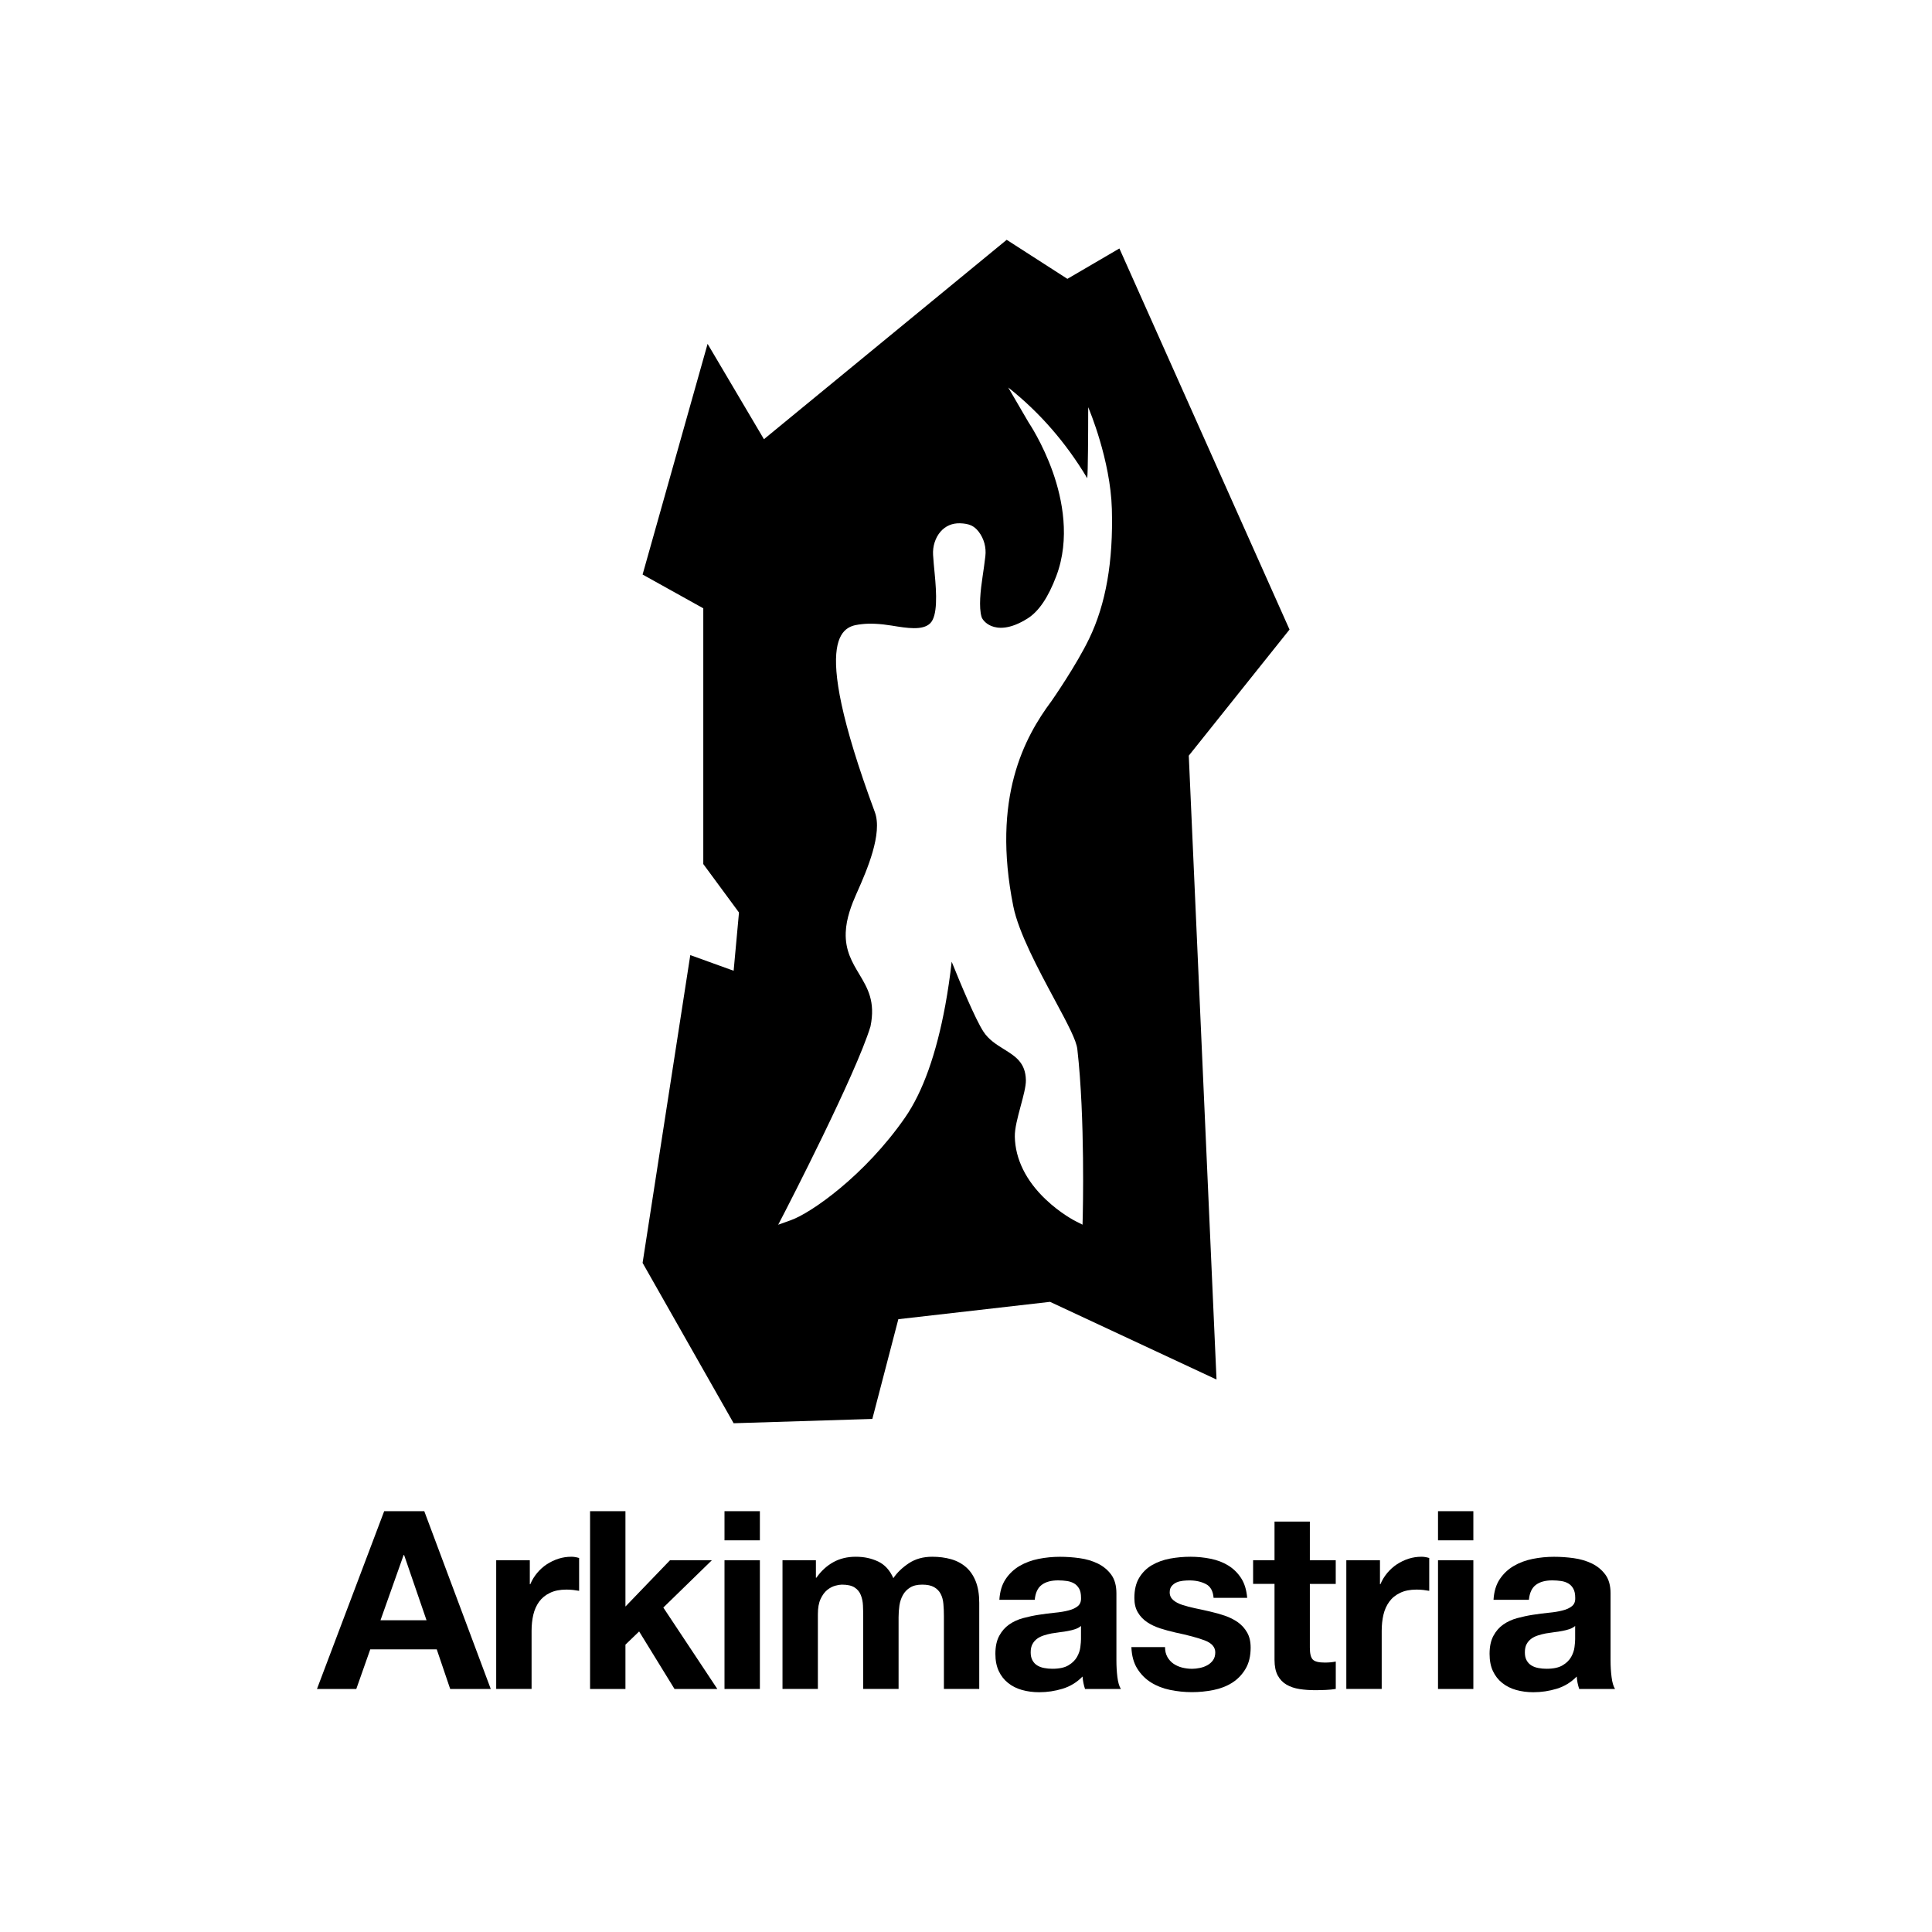
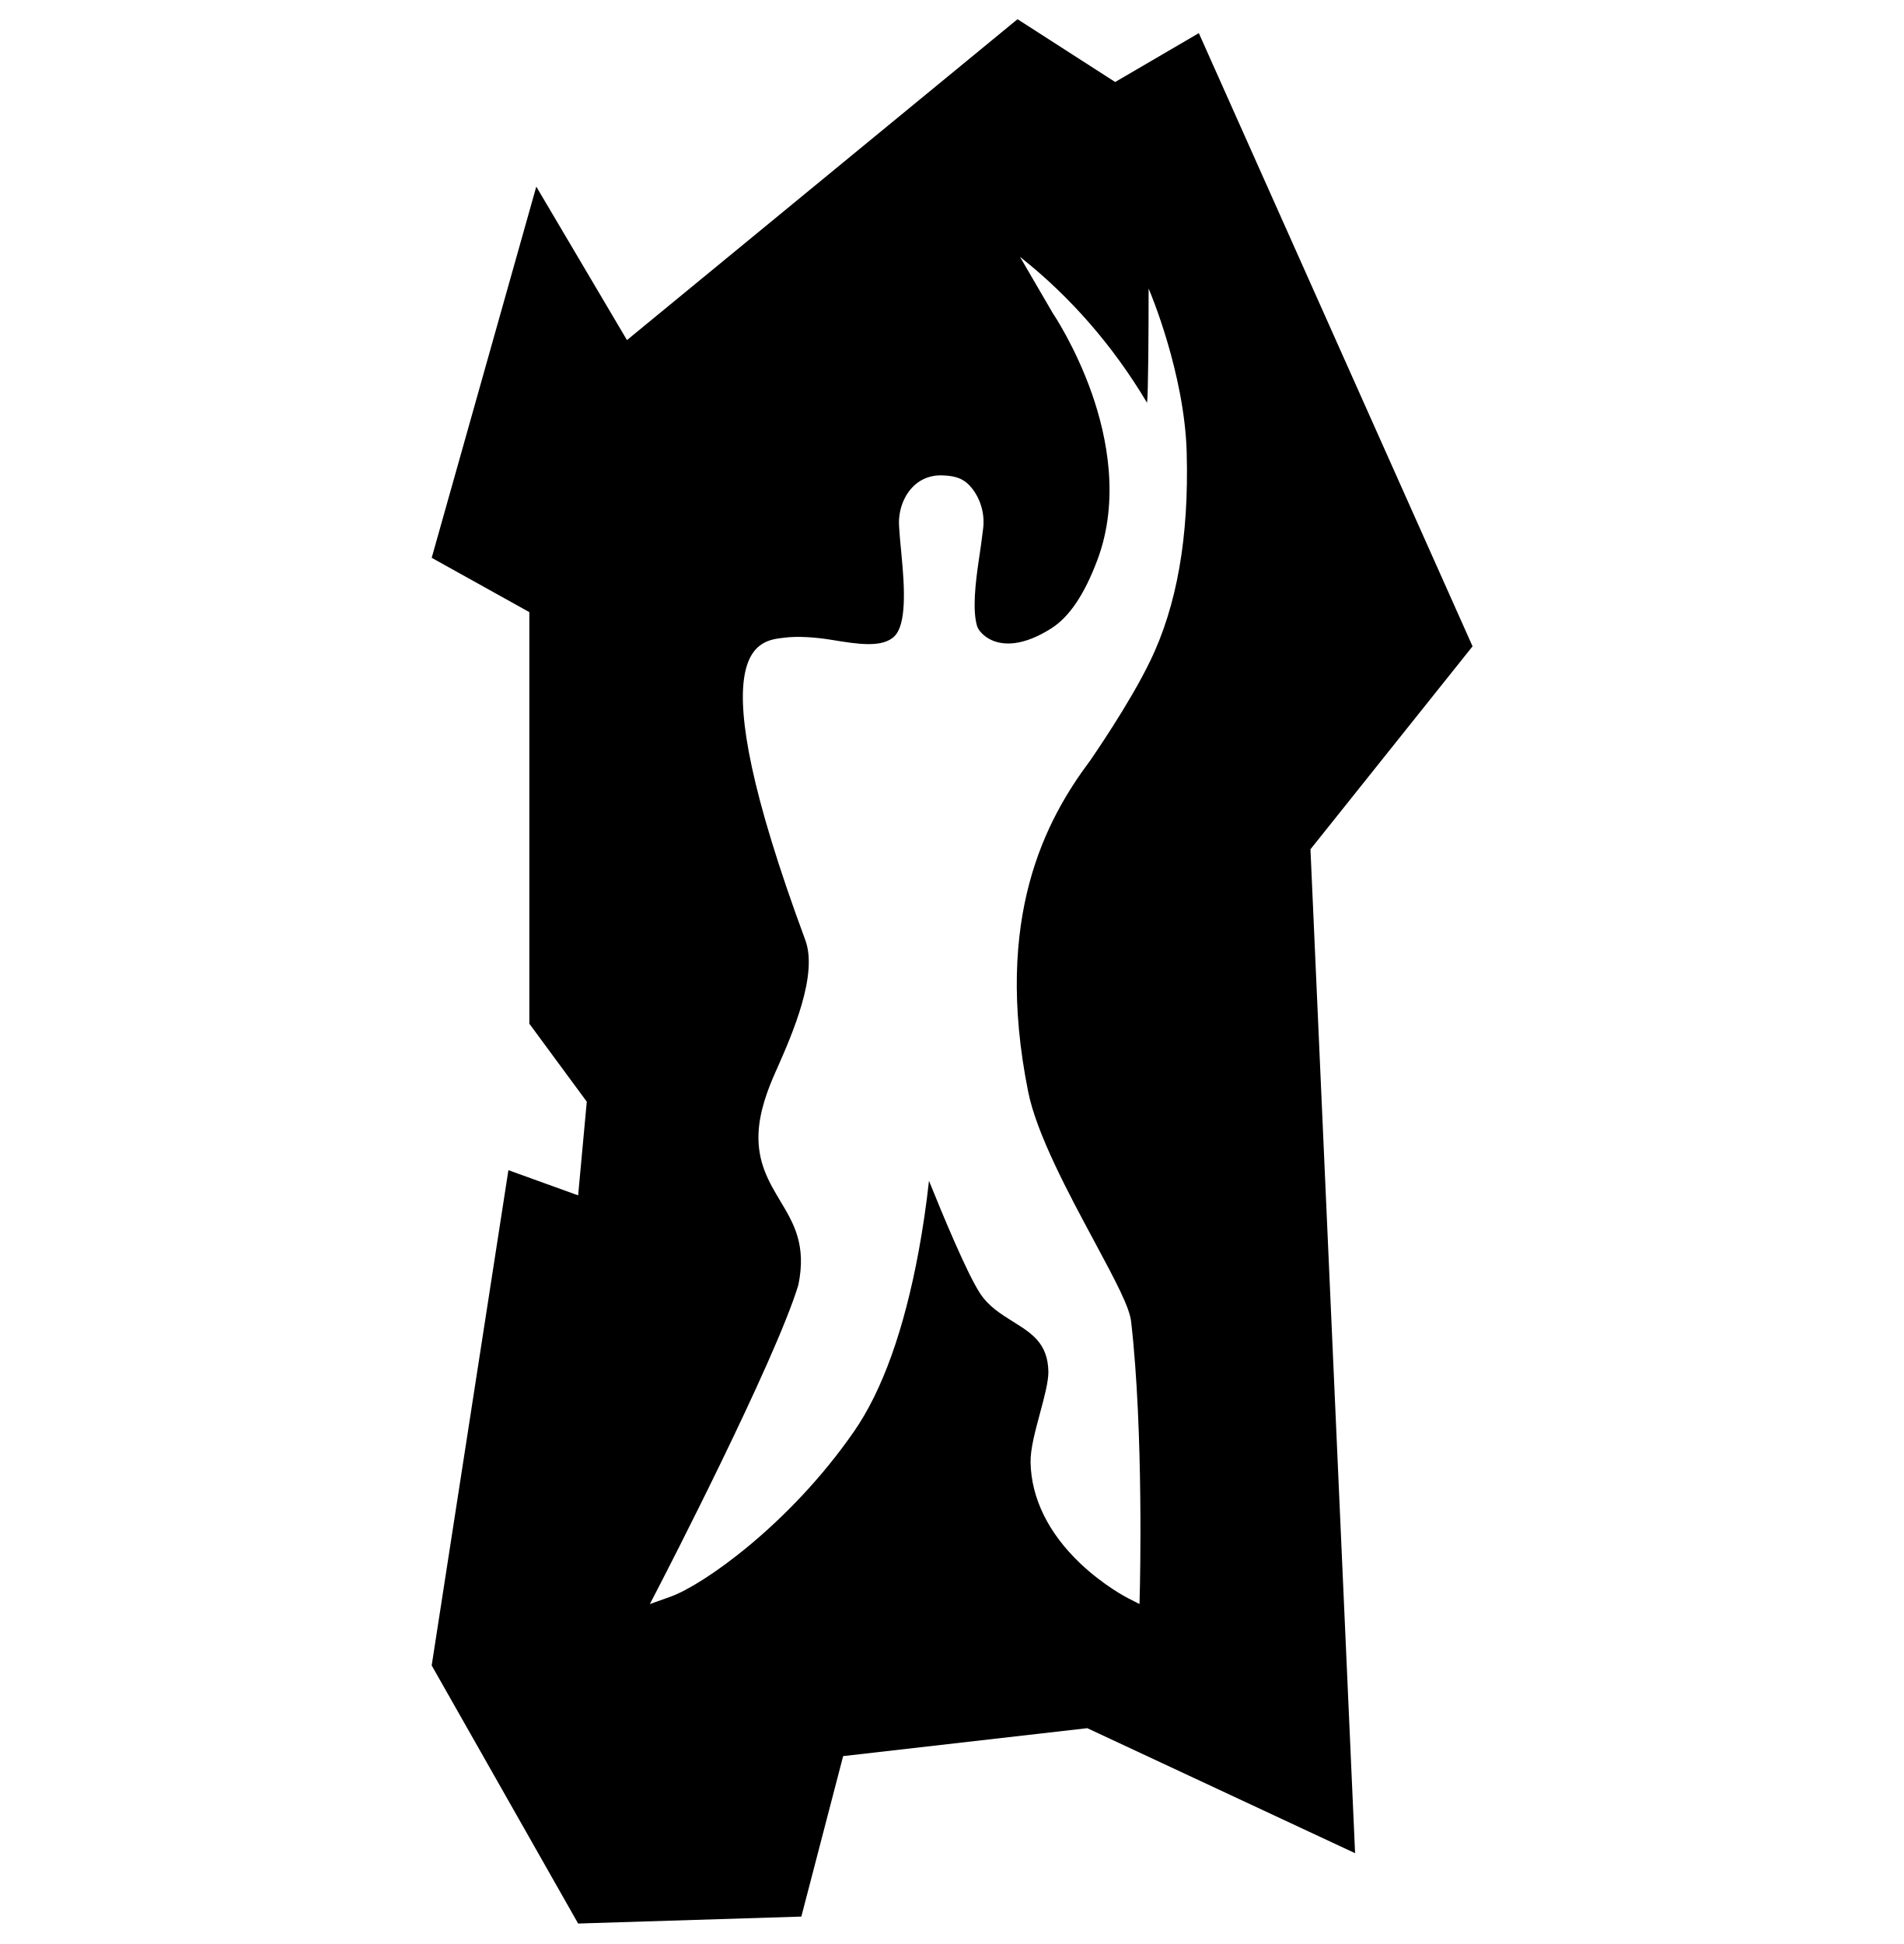
- <svg xmlns="http://www.w3.org/2000/svg" width="48" height="48" viewBox="0 0 48 48" fill="none">
-   <path d="M32.038 15.641L27.811 6.173L26.519 6.928L25.011 5.958L18.98 10.912L17.58 8.543L15.965 14.274L17.473 15.113V21.467L18.36 22.671L18.227 24.118L17.15 23.729L15.965 31.376L18.227 35.36L21.673 35.253L22.319 32.775L26.089 32.344L30.224 34.274L29.535 18.774L32.038 15.641V15.641ZM27.058 15.871C26.743 16.526 26.151 17.38 26.125 17.416L26.123 17.419C25.456 18.314 24.633 19.817 25.176 22.52C25.307 23.17 25.799 24.086 26.194 24.822C26.543 25.47 26.741 25.847 26.766 26.066C26.962 27.771 26.901 30.183 26.901 30.208L26.895 30.427L26.715 30.336C26.7 30.328 26.344 30.145 25.981 29.8C25.489 29.334 25.224 28.795 25.213 28.241C25.209 28.035 25.282 27.768 25.357 27.485C25.423 27.241 25.491 26.989 25.488 26.837C25.479 26.401 25.23 26.246 24.941 26.066C24.756 25.951 24.564 25.831 24.434 25.632C24.233 25.325 23.857 24.422 23.644 23.893C23.604 24.256 23.551 24.619 23.486 24.973C23.261 26.193 22.925 27.132 22.486 27.765C21.486 29.207 20.15 30.136 19.657 30.312L19.334 30.428L19.503 30.102C19.52 30.068 21.266 26.691 21.627 25.501C21.754 24.882 21.557 24.553 21.348 24.203C21.174 23.913 20.995 23.614 21.012 23.166C21.025 22.815 21.16 22.471 21.276 22.209L21.296 22.165C21.539 21.618 21.932 20.709 21.735 20.176C20.026 15.564 21.03 15.556 21.413 15.507C21.608 15.483 21.87 15.496 22.156 15.543C22.534 15.605 22.924 15.67 23.111 15.485C23.296 15.302 23.271 14.755 23.221 14.243C23.206 14.09 23.191 13.933 23.182 13.785C23.169 13.572 23.239 13.356 23.367 13.209C23.49 13.067 23.658 12.995 23.852 13.001C24.077 13.008 24.202 13.064 24.314 13.209C24.446 13.379 24.507 13.601 24.481 13.818C24.46 13.997 24.436 14.164 24.412 14.325C24.361 14.666 24.313 15.089 24.388 15.331C24.406 15.387 24.484 15.492 24.628 15.552C24.795 15.621 25.088 15.645 25.531 15.365C25.809 15.189 26.042 14.845 26.243 14.313C26.595 13.382 26.392 12.398 26.16 11.737C25.905 11.011 25.558 10.499 25.554 10.493L25.049 9.627L25.079 9.651C25.837 10.256 26.483 10.999 27 11.861C27.002 11.865 27.007 11.873 27.012 11.881C27.03 11.748 27.036 10.794 27.036 10.151V10.117L27.049 10.148C27.054 10.161 27.59 11.423 27.624 12.648C27.66 13.954 27.475 15.008 27.059 15.87L27.058 15.871Z" fill="black" style="fill:black;fill-opacity:1;" />
-   <path d="M10.541 37.545L12.193 41.962H11.185L10.851 40.978H9.199L8.852 41.962H7.875L9.545 37.545H10.541ZM10.597 40.255L10.04 38.634H10.028L9.453 40.255H10.597Z" fill="black" style="fill:black;fill-opacity:1;" />
-   <path d="M13.163 38.764V39.358H13.176C13.217 39.258 13.273 39.167 13.343 39.082C13.413 38.998 13.493 38.925 13.584 38.865C13.675 38.806 13.772 38.759 13.875 38.726C13.978 38.693 14.085 38.677 14.197 38.677C14.254 38.677 14.318 38.687 14.388 38.708V39.524C14.347 39.516 14.297 39.509 14.24 39.502C14.182 39.496 14.126 39.493 14.073 39.493C13.912 39.493 13.776 39.52 13.665 39.574C13.553 39.627 13.463 39.7 13.395 39.793C13.328 39.886 13.279 39.994 13.25 40.118C13.221 40.242 13.207 40.376 13.207 40.52V41.961H12.328V38.763H13.163V38.764Z" fill="black" style="fill:black;fill-opacity:1;" />
-   <path d="M15.539 37.545V39.914L16.646 38.764H17.686L16.48 39.939L17.822 41.962H16.758L15.879 40.533L15.539 40.861V41.962H14.66V37.545H15.539H15.539Z" fill="black" style="fill:black;fill-opacity:1;" />
-   <path d="M18 38.269V37.545H18.879V38.269H18ZM18.879 38.764V41.962H18V38.764H18.879Z" fill="black" style="fill:black;fill-opacity:1;" />
-   <path d="M20.271 38.764V39.197H20.284C20.399 39.032 20.539 38.904 20.701 38.813C20.864 38.722 21.051 38.677 21.261 38.677C21.472 38.677 21.648 38.716 21.815 38.794C21.982 38.873 22.108 39.011 22.195 39.209C22.29 39.068 22.419 38.945 22.582 38.837C22.745 38.73 22.938 38.677 23.16 38.677C23.329 38.677 23.485 38.697 23.63 38.738C23.774 38.779 23.898 38.846 24.001 38.936C24.105 39.027 24.185 39.145 24.243 39.292C24.3 39.438 24.329 39.615 24.329 39.821V41.961H23.451V40.149C23.451 40.042 23.447 39.941 23.438 39.846C23.43 39.751 23.407 39.668 23.37 39.598C23.333 39.528 23.279 39.472 23.206 39.431C23.134 39.39 23.036 39.37 22.913 39.37C22.789 39.37 22.689 39.393 22.613 39.441C22.536 39.488 22.476 39.55 22.433 39.627C22.39 39.703 22.361 39.79 22.346 39.887C22.332 39.983 22.325 40.082 22.325 40.18V41.961H21.446V40.168C21.446 40.073 21.444 39.979 21.44 39.886C21.436 39.793 21.418 39.708 21.387 39.63C21.357 39.551 21.305 39.488 21.233 39.441C21.16 39.393 21.054 39.37 20.914 39.37C20.873 39.37 20.818 39.379 20.75 39.397C20.682 39.416 20.616 39.451 20.552 39.502C20.488 39.554 20.433 39.628 20.388 39.725C20.342 39.822 20.32 39.949 20.32 40.105V41.961H19.441V38.763H20.27L20.271 38.764Z" fill="black" style="fill:black;fill-opacity:1;" />
-   <path d="M24.984 39.234C25.074 39.098 25.19 38.989 25.33 38.906C25.471 38.824 25.628 38.765 25.803 38.73C25.979 38.695 26.155 38.678 26.333 38.678C26.493 38.678 26.656 38.689 26.821 38.712C26.986 38.735 27.137 38.779 27.273 38.845C27.409 38.911 27.52 39.003 27.607 39.12C27.694 39.238 27.737 39.393 27.737 39.587V41.251C27.737 41.395 27.745 41.534 27.761 41.665C27.778 41.798 27.806 41.896 27.848 41.962H26.957C26.941 41.913 26.927 41.863 26.917 41.811C26.907 41.759 26.899 41.706 26.895 41.653C26.755 41.797 26.59 41.898 26.4 41.956C26.211 42.014 26.017 42.043 25.819 42.043C25.666 42.043 25.524 42.024 25.392 41.987C25.26 41.95 25.144 41.892 25.046 41.813C24.947 41.735 24.87 41.636 24.814 41.517C24.758 41.397 24.73 41.255 24.73 41.09C24.73 40.908 24.762 40.759 24.826 40.641C24.89 40.523 24.973 40.429 25.074 40.359C25.175 40.289 25.29 40.236 25.42 40.201C25.55 40.166 25.681 40.138 25.813 40.118C25.945 40.097 26.075 40.081 26.203 40.068C26.33 40.056 26.444 40.038 26.543 40.012C26.642 39.988 26.72 39.951 26.778 39.904C26.835 39.857 26.862 39.788 26.858 39.697C26.858 39.602 26.843 39.527 26.812 39.471C26.781 39.416 26.74 39.372 26.688 39.341C26.637 39.311 26.577 39.29 26.509 39.28C26.441 39.27 26.367 39.264 26.289 39.264C26.116 39.264 25.98 39.301 25.881 39.376C25.782 39.45 25.724 39.573 25.708 39.747H24.829C24.842 39.54 24.893 39.369 24.984 39.234V39.234ZM26.719 40.474C26.663 40.493 26.603 40.508 26.539 40.52C26.475 40.533 26.408 40.543 26.338 40.551C26.268 40.56 26.198 40.57 26.127 40.582C26.061 40.595 25.996 40.611 25.932 40.632C25.869 40.652 25.813 40.68 25.765 40.715C25.718 40.75 25.68 40.794 25.651 40.848C25.622 40.901 25.607 40.969 25.607 41.052C25.607 41.135 25.622 41.196 25.651 41.25C25.68 41.303 25.718 41.345 25.768 41.376C25.818 41.407 25.875 41.429 25.942 41.441C26.008 41.454 26.075 41.46 26.146 41.46C26.319 41.46 26.453 41.431 26.547 41.373C26.642 41.316 26.712 41.247 26.758 41.166C26.803 41.086 26.831 41.005 26.841 40.922C26.851 40.839 26.857 40.774 26.857 40.724V40.396C26.82 40.429 26.773 40.455 26.717 40.474L26.719 40.474Z" fill="black" style="fill:black;fill-opacity:1;" />
-   <path d="M29.003 41.167C29.042 41.235 29.092 41.291 29.154 41.334C29.217 41.377 29.287 41.409 29.368 41.43C29.448 41.45 29.532 41.461 29.618 41.461C29.68 41.461 29.745 41.453 29.813 41.439C29.881 41.425 29.943 41.402 29.998 41.371C30.054 41.34 30.1 41.299 30.137 41.248C30.174 41.196 30.193 41.131 30.193 41.053C30.193 40.921 30.105 40.822 29.93 40.755C29.755 40.689 29.511 40.624 29.197 40.558C29.07 40.529 28.945 40.495 28.823 40.456C28.702 40.416 28.593 40.365 28.498 40.301C28.404 40.237 28.327 40.157 28.27 40.06C28.212 39.963 28.183 39.844 28.183 39.704C28.183 39.498 28.223 39.329 28.304 39.197C28.384 39.065 28.49 38.961 28.622 38.884C28.754 38.808 28.903 38.754 29.068 38.723C29.233 38.693 29.402 38.677 29.575 38.677C29.748 38.677 29.916 38.694 30.079 38.727C30.242 38.76 30.388 38.816 30.515 38.894C30.643 38.973 30.749 39.076 30.834 39.206C30.919 39.336 30.969 39.5 30.986 39.698H30.151C30.138 39.529 30.074 39.414 29.959 39.355C29.843 39.295 29.707 39.265 29.551 39.265C29.501 39.265 29.448 39.268 29.39 39.274C29.332 39.281 29.279 39.294 29.232 39.314C29.185 39.335 29.144 39.365 29.111 39.404C29.078 39.443 29.061 39.495 29.061 39.562C29.061 39.64 29.091 39.703 29.148 39.753C29.206 39.803 29.281 39.843 29.374 39.873C29.467 39.904 29.573 39.932 29.693 39.957C29.812 39.981 29.934 40.008 30.058 40.037C30.185 40.066 30.31 40.101 30.432 40.142C30.553 40.184 30.661 40.238 30.757 40.306C30.851 40.374 30.928 40.459 30.985 40.56C31.043 40.661 31.072 40.786 31.072 40.934C31.072 41.144 31.03 41.32 30.945 41.462C30.861 41.605 30.75 41.719 30.615 41.806C30.479 41.892 30.323 41.953 30.148 41.988C29.972 42.023 29.794 42.041 29.613 42.041C29.431 42.041 29.246 42.022 29.068 41.985C28.891 41.948 28.733 41.886 28.595 41.799C28.457 41.713 28.344 41.598 28.255 41.456C28.166 41.314 28.117 41.136 28.109 40.921H28.945C28.945 41.016 28.964 41.097 29.003 41.166L29.003 41.167Z" fill="black" style="fill:black;fill-opacity:1;" />
-   <path d="M33.186 38.764V39.352H32.543V40.935C32.543 41.083 32.567 41.182 32.617 41.232C32.666 41.282 32.765 41.306 32.914 41.306C32.964 41.306 33.011 41.304 33.056 41.3C33.102 41.296 33.145 41.289 33.187 41.281V41.961C33.112 41.974 33.03 41.982 32.939 41.986C32.848 41.99 32.759 41.992 32.673 41.992C32.536 41.992 32.408 41.983 32.286 41.964C32.165 41.945 32.058 41.909 31.965 41.856C31.872 41.802 31.799 41.726 31.745 41.627C31.692 41.528 31.665 41.398 31.665 41.238V39.351H31.133V38.763H31.665V37.804H32.543V38.763H33.187L33.186 38.764Z" fill="black" style="fill:black;fill-opacity:1;" />
-   <path d="M34.285 38.764V39.358H34.297C34.338 39.258 34.394 39.167 34.464 39.082C34.534 38.998 34.615 38.925 34.705 38.865C34.796 38.806 34.893 38.759 34.996 38.726C35.099 38.693 35.206 38.677 35.318 38.677C35.375 38.677 35.439 38.687 35.509 38.708V39.524C35.468 39.516 35.419 39.509 35.361 39.502C35.303 39.496 35.248 39.493 35.194 39.493C35.033 39.493 34.897 39.52 34.786 39.574C34.675 39.627 34.584 39.7 34.517 39.793C34.449 39.886 34.4 39.994 34.371 40.118C34.342 40.242 34.328 40.376 34.328 40.52V41.961H33.449V38.763H34.285V38.764Z" fill="black" style="fill:black;fill-opacity:1;" />
-   <path d="M35.727 38.269V37.545H36.605V38.269H35.727ZM36.605 38.764V41.962H35.727V38.764H36.605Z" fill="black" style="fill:black;fill-opacity:1;" />
-   <path d="M37.261 39.234C37.352 39.098 37.467 38.989 37.608 38.906C37.748 38.824 37.905 38.765 38.081 38.73C38.256 38.695 38.432 38.678 38.61 38.678C38.771 38.678 38.934 38.689 39.099 38.712C39.263 38.735 39.414 38.779 39.55 38.845C39.686 38.911 39.797 39.003 39.884 39.12C39.971 39.238 40.014 39.393 40.014 39.587V41.251C40.014 41.395 40.022 41.534 40.039 41.665C40.055 41.798 40.084 41.896 40.125 41.962H39.235C39.218 41.913 39.205 41.863 39.194 41.811C39.184 41.759 39.177 41.706 39.173 41.653C39.032 41.797 38.868 41.898 38.678 41.956C38.488 42.014 38.294 42.043 38.096 42.043C37.943 42.043 37.801 42.024 37.669 41.987C37.537 41.95 37.422 41.892 37.323 41.813C37.224 41.735 37.147 41.636 37.091 41.517C37.035 41.397 37.008 41.255 37.008 41.09C37.008 40.908 37.04 40.759 37.104 40.641C37.167 40.523 37.25 40.429 37.351 40.359C37.452 40.289 37.568 40.236 37.698 40.201C37.828 40.166 37.958 40.138 38.09 40.118C38.222 40.097 38.352 40.081 38.48 40.068C38.608 40.056 38.721 40.038 38.82 40.012C38.919 39.988 38.998 39.951 39.055 39.904C39.113 39.857 39.14 39.788 39.136 39.697C39.136 39.602 39.12 39.527 39.089 39.471C39.059 39.416 39.017 39.372 38.966 39.341C38.914 39.311 38.855 39.29 38.786 39.28C38.718 39.27 38.645 39.264 38.567 39.264C38.393 39.264 38.258 39.301 38.158 39.376C38.059 39.45 38.002 39.573 37.985 39.747H37.106C37.119 39.54 37.17 39.369 37.261 39.234V39.234ZM38.996 40.474C38.94 40.493 38.88 40.508 38.816 40.52C38.752 40.533 38.685 40.543 38.615 40.551C38.545 40.56 38.475 40.57 38.405 40.582C38.339 40.595 38.273 40.611 38.21 40.632C38.146 40.652 38.09 40.68 38.043 40.715C37.995 40.75 37.957 40.794 37.928 40.848C37.899 40.901 37.885 40.969 37.885 41.052C37.885 41.135 37.899 41.196 37.928 41.25C37.957 41.303 37.996 41.345 38.045 41.376C38.095 41.407 38.153 41.429 38.219 41.441C38.285 41.454 38.353 41.46 38.423 41.46C38.596 41.46 38.73 41.431 38.825 41.373C38.919 41.316 38.99 41.247 39.035 41.166C39.08 41.086 39.108 41.005 39.118 40.922C39.129 40.839 39.134 40.774 39.134 40.724V40.396C39.097 40.429 39.051 40.455 38.995 40.474L38.996 40.474Z" fill="black" style="fill:black;fill-opacity:1;" />
+ <svg xmlns="http://www.w3.org/2000/svg" width="48" height="49" viewBox="0 0 48 49" fill="none">
+   <path d="M37.124 16.292L30.223 0.835L28.114 2.067L25.652 0.484L15.806 8.572L13.52 4.704L10.883 14.06L13.345 15.429V25.803L14.793 27.769L14.575 30.13L12.817 29.495L10.883 41.979L14.575 48.484L20.202 48.309L21.256 44.264L27.411 43.56L34.162 46.711L33.037 21.407L37.124 16.291V16.292ZM28.993 16.667C28.479 17.737 27.511 19.13 27.471 19.189L27.466 19.194C26.378 20.656 25.035 23.109 25.921 27.521C26.134 28.583 26.937 30.078 27.583 31.28C28.152 32.337 28.475 32.953 28.516 33.312C28.836 36.095 28.737 40.033 28.736 40.073L28.727 40.431L28.433 40.281C28.409 40.269 27.827 39.969 27.234 39.407C26.432 38.646 25.999 37.766 25.981 36.862C25.975 36.525 26.093 36.089 26.217 35.627C26.324 35.23 26.435 34.819 26.43 34.57C26.416 33.858 26.008 33.605 25.536 33.311C25.235 33.123 24.922 32.928 24.709 32.602C24.38 32.101 23.768 30.627 23.42 29.763C23.355 30.356 23.268 30.949 23.162 31.526C22.794 33.518 22.245 35.051 21.528 36.084C19.896 38.438 17.715 39.955 16.911 40.243L16.383 40.432L16.658 39.9C16.687 39.844 19.537 34.331 20.127 32.388C20.334 31.378 20.012 30.84 19.67 30.27C19.387 29.797 19.095 29.308 19.122 28.576C19.144 28.003 19.364 27.441 19.553 27.015L19.586 26.942C19.982 26.049 20.625 24.565 20.302 23.695C17.513 16.166 19.152 16.152 19.777 16.073C20.095 16.033 20.524 16.055 20.99 16.132C21.607 16.233 22.244 16.339 22.549 16.037C22.852 15.738 22.81 14.845 22.729 14.009C22.705 13.759 22.68 13.502 22.666 13.261C22.644 12.913 22.758 12.561 22.967 12.321C23.168 12.089 23.442 11.972 23.759 11.982C24.127 11.993 24.331 12.085 24.513 12.32C24.728 12.599 24.828 12.962 24.786 13.315C24.752 13.608 24.712 13.879 24.672 14.143C24.59 14.7 24.512 15.39 24.634 15.785C24.663 15.877 24.791 16.049 25.025 16.146C25.299 16.259 25.776 16.299 26.5 15.841C26.954 15.554 27.334 14.993 27.662 14.123C28.236 12.604 27.905 10.998 27.526 9.918C27.11 8.732 26.543 7.896 26.538 7.888L25.714 6.474L25.762 6.512C27 7.5 28.055 8.713 28.898 10.12C28.902 10.126 28.91 10.14 28.918 10.152C28.947 9.936 28.957 8.379 28.957 7.329V7.274L28.978 7.324C28.987 7.344 29.862 9.406 29.917 11.405C29.975 13.537 29.674 15.258 28.995 16.666L28.993 16.667Z" fill="black" style="fill:black;fill-opacity:1;" />
</svg>
